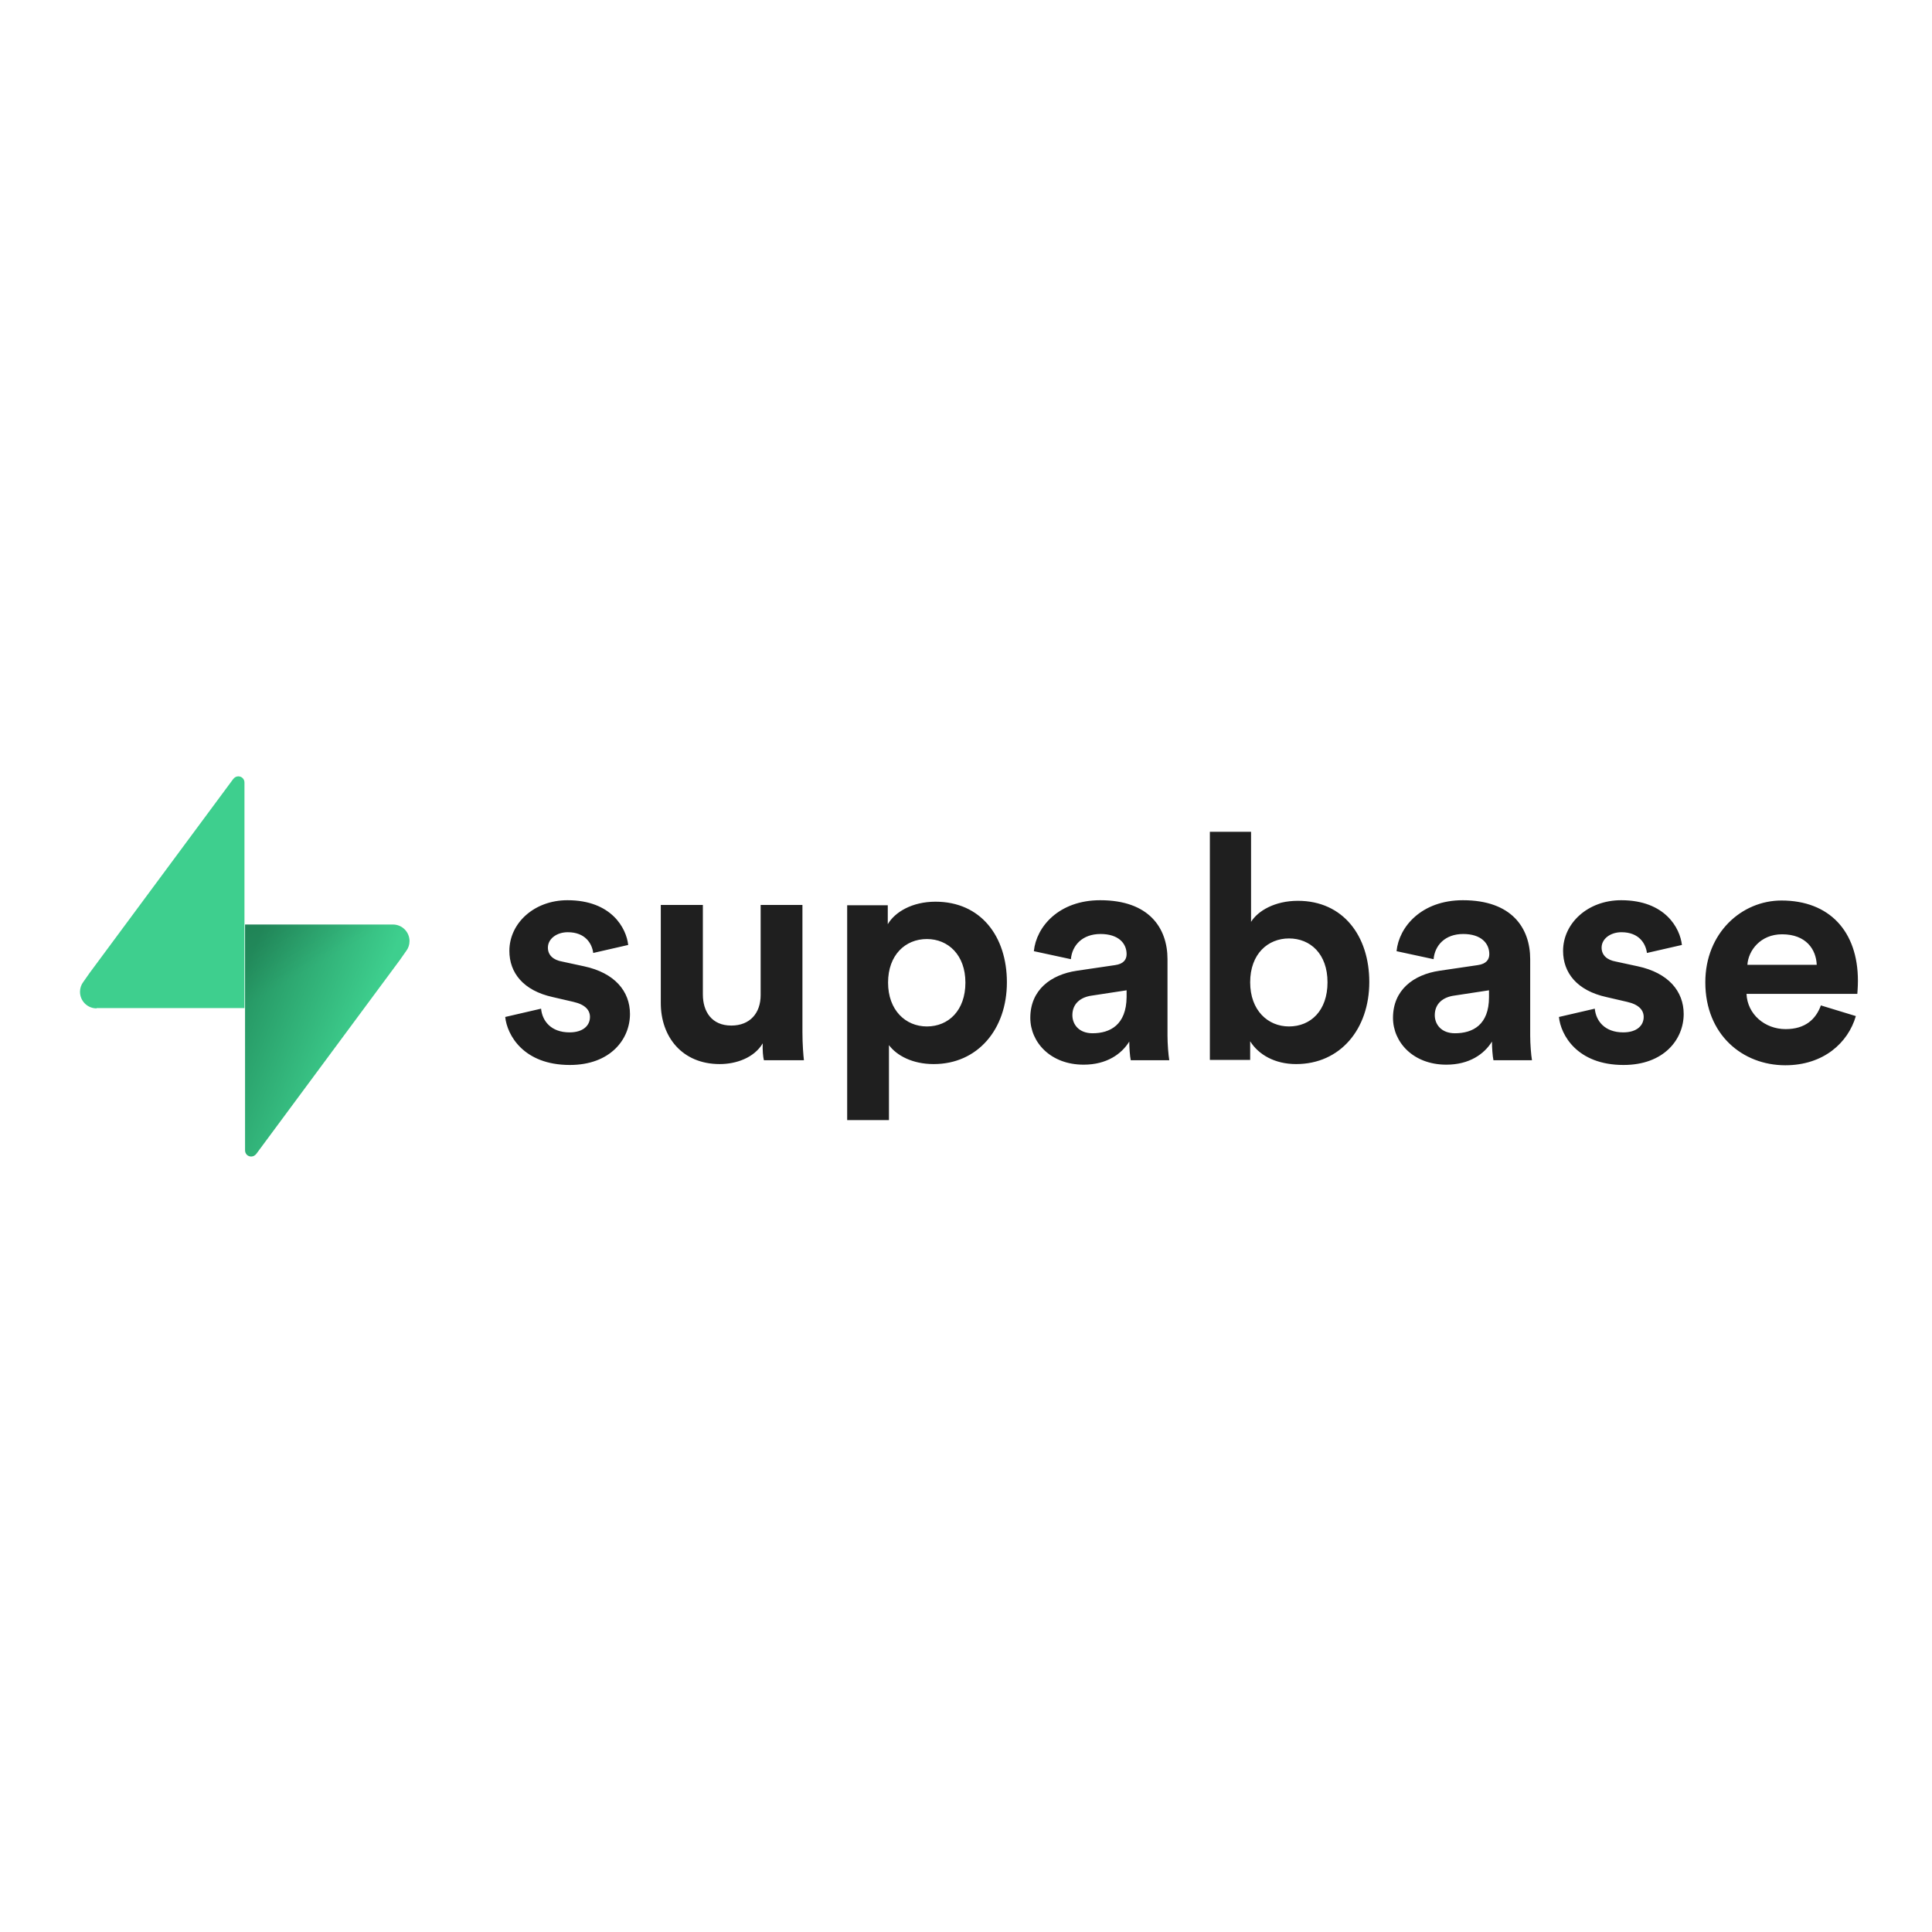
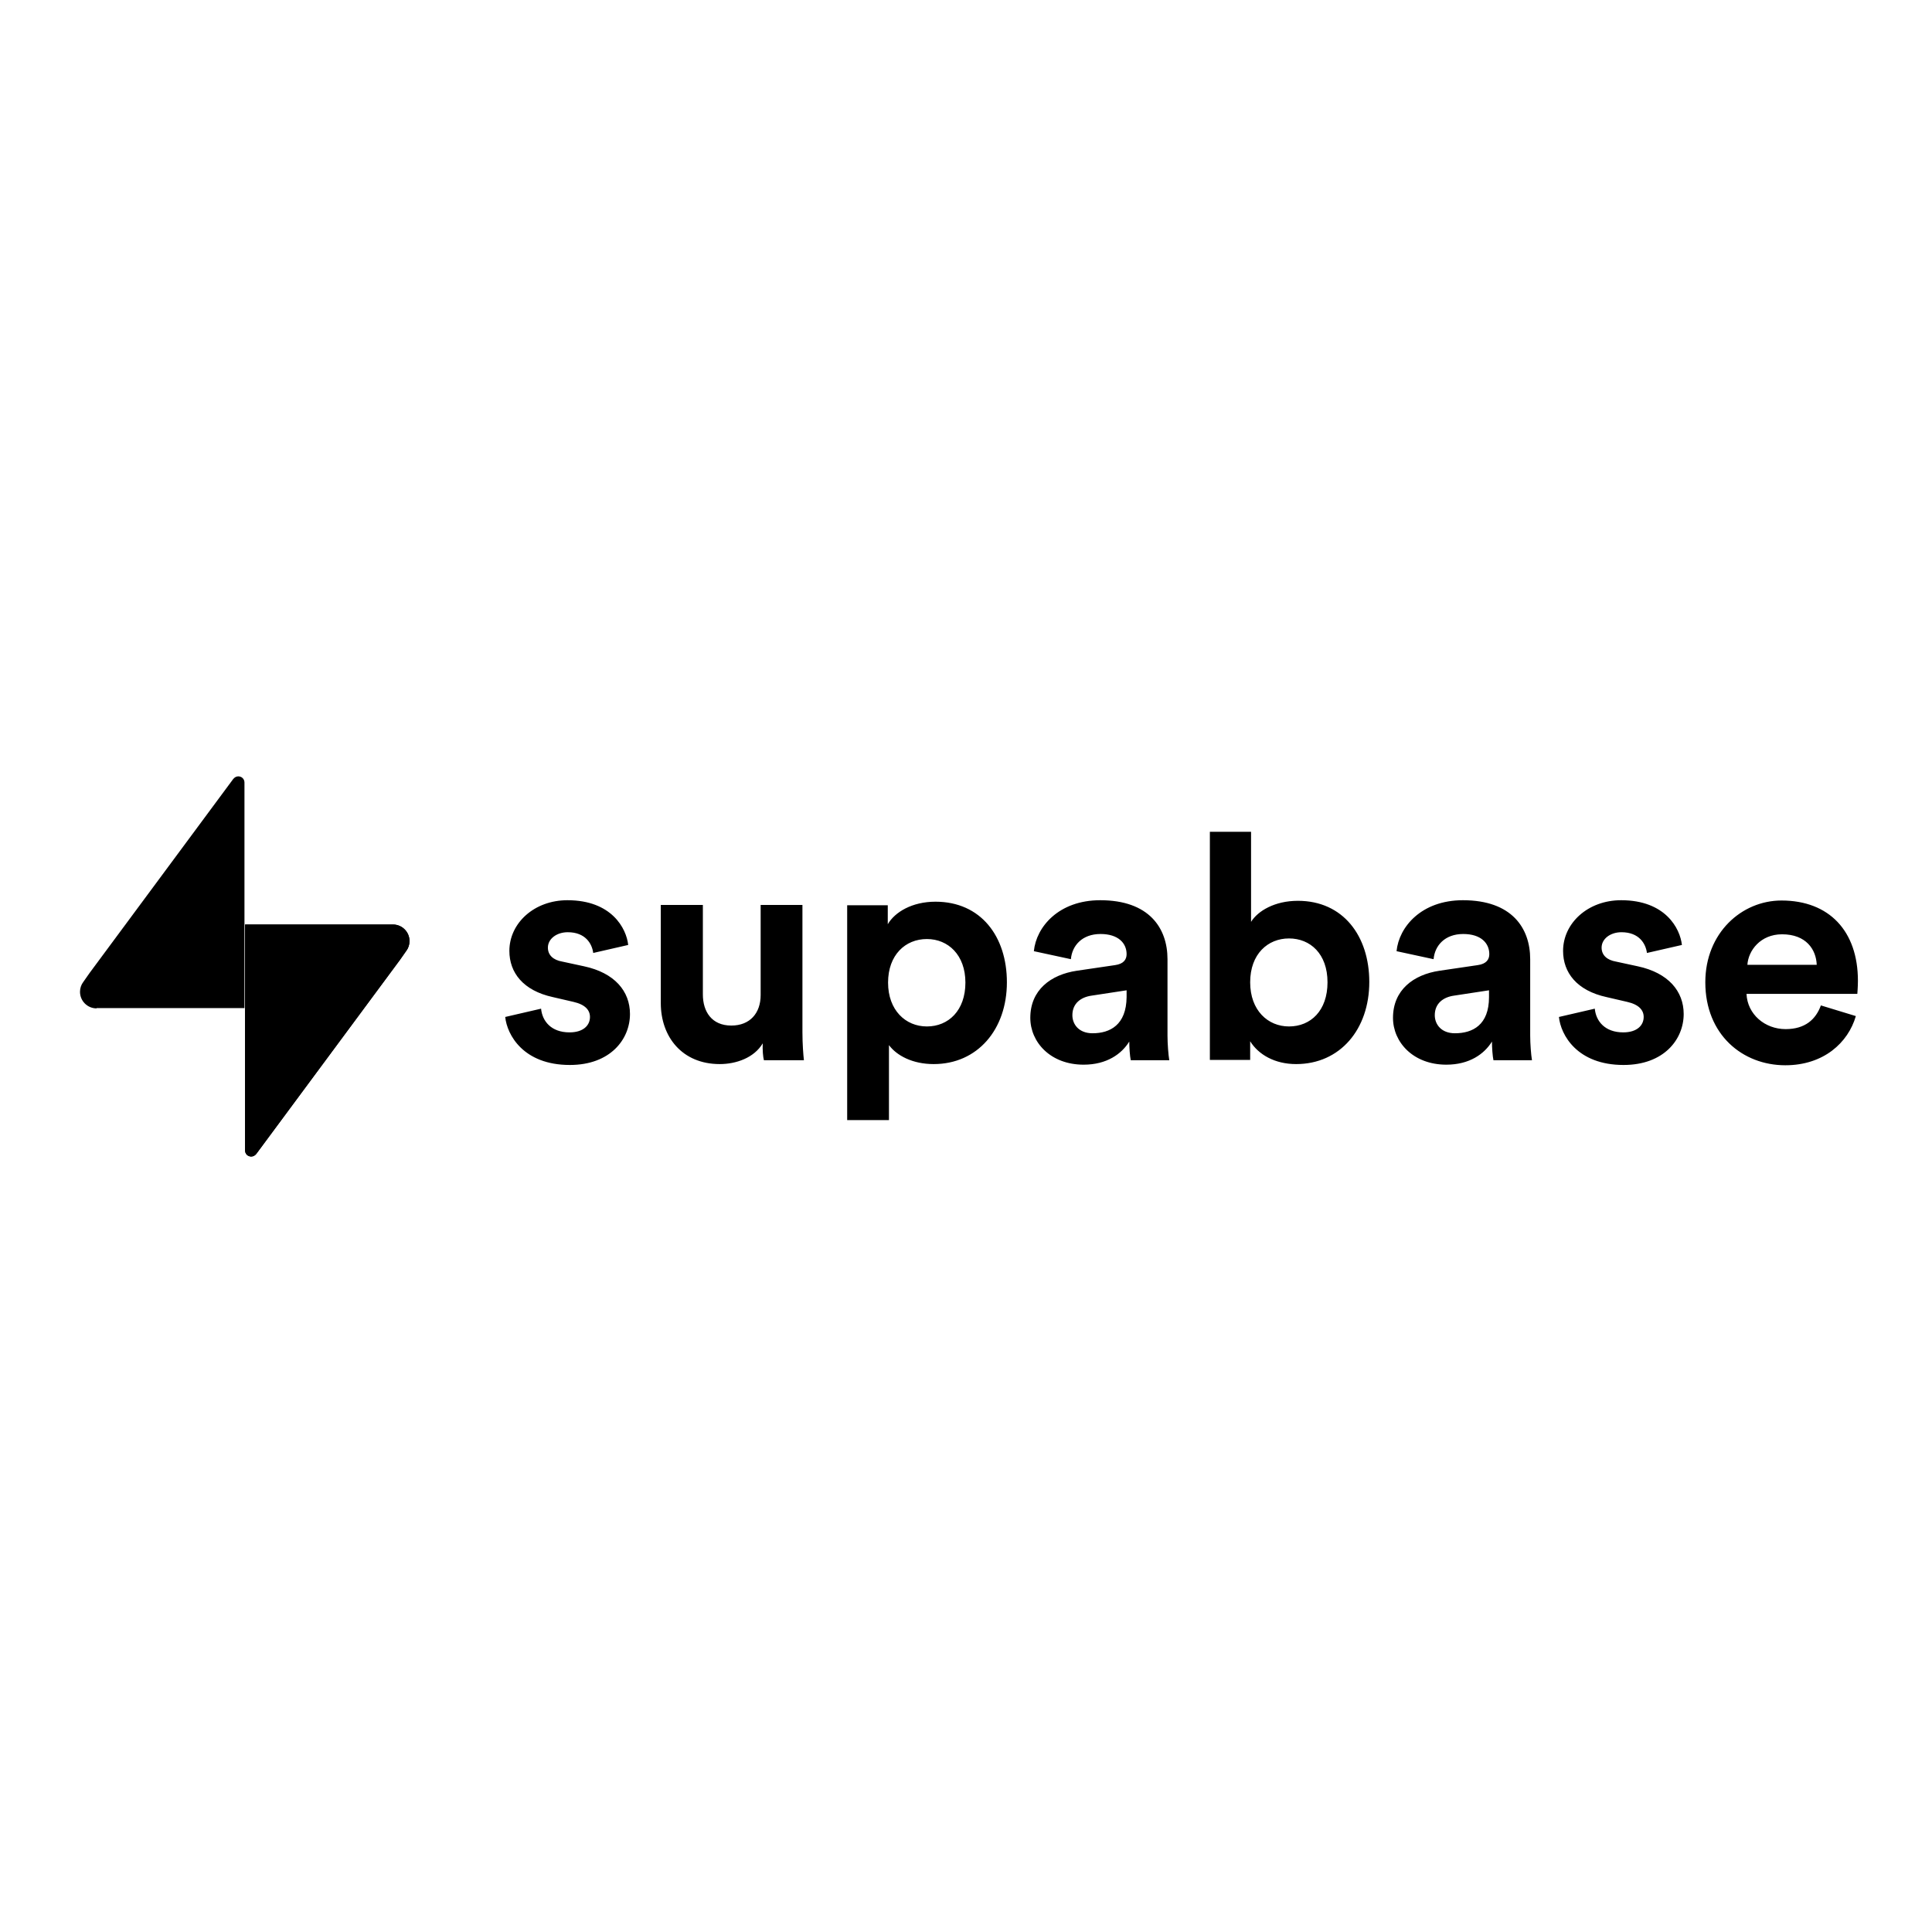
<svg xmlns="http://www.w3.org/2000/svg" version="1.1" id="layer" x="0px" y="0px" viewBox="0 0 652 652" style="enable-background:new 0 0 652 652;" xml:space="preserve">
-   <style type="text/css">
- 	.st0{fill:#1F1F1F;}
- 	.st1{fill:#3ECF8E;}
- 	.st2{fill:url(#SVGID_1_);}
- 	.st3{fill:url(#SVGID_2_);fill-opacity:0.2;}
- </style>
  <path class="st0" d="M170.5,343.2c0.6,6,6.1,16.2,21.8,16.2c13.7,0,20.3-8.7,20.3-17.2c0-7.7-5.2-13.9-15.5-16.1l-7.4-1.6  c-2.9-0.5-4.8-2.1-4.8-4.7c0-3,3-5.2,6.7-5.2c6,0,8.2,3.9,8.6,7l11.8-2.7c-0.6-5.6-5.6-15.1-20.5-15.1c-11.3,0-19.6,7.8-19.6,17.1  c0,7.3,4.6,13.4,14.7,15.6l6.9,1.6c4,0.9,5.6,2.8,5.6,5.1c0,2.8-2.2,5.2-6.9,5.2c-6.2,0-9.2-3.8-9.6-8L170.5,343.2z M257.8,357.8  h13.5c-0.2-1.8-0.5-5.4-0.5-9.5v-42.9h-14.1v30.4c0,6.1-3.6,10.3-9.9,10.3c-6.6,0-9.6-4.7-9.6-10.5v-30.2H223v33.1  c0,11.4,7.2,20.6,19.9,20.6c5.5,0,11.6-2.1,14.5-7C257.3,354.3,257.5,356.7,257.8,357.8z M300,378v-25.3c2.6,3.5,7.9,6.4,15.1,6.4  c14.8,0,24.7-11.7,24.7-27.6c0-15.5-8.8-27.2-24.1-27.2c-7.9,0-13.7,3.5-16.1,7.6v-6.4h-13.7V378H300z M325.8,331.6  c0,9.4-5.7,14.8-13,14.8c-7.2,0-13.1-5.5-13.1-14.8c0-9.3,5.8-14.7,13.1-14.7C320,316.9,325.8,322.3,325.8,331.6z M347.7,343.5  c0,8.2,6.8,15.8,18,15.8c7.8,0,12.8-3.6,15.4-7.8c0,2,0.2,4.9,0.5,6.3h13c-0.3-1.8-0.6-5.5-0.6-8.3v-25.8c0-10.5-6.2-19.9-22.7-19.9  c-14,0-21.6,9-22.4,17.2l12.5,2.7c0.4-4.6,3.8-8.5,10-8.5c6,0,8.8,3.1,8.8,6.8c0,1.8-1,3.3-3.9,3.7l-12.9,1.9  C354.6,328.9,347.7,334.1,347.7,343.5z M368.7,348.7c-4.6,0-6.8-3-6.8-6.1c0-4,2.9-6.1,6.5-6.6l11.8-1.8v2.3  C380.1,345.9,374.6,348.7,368.7,348.7z M421.9,357.8v-6.4c2.8,4.5,8.3,7.7,15.5,7.7c14.9,0,24.7-11.8,24.7-27.7  c0-15.5-8.8-27.4-24.1-27.4c-7.8,0-13.5,3.4-15.8,7.1v-30.4h-13.9v77H421.9z M448,331.5c0,9.6-5.7,14.9-13,14.9  c-7.1,0-13.1-5.4-13.1-14.9c0-9.6,6-14.8,13.1-14.8C442.2,316.7,448,321.9,448,331.5z M470.1,343.5c0,8.2,6.8,15.8,18,15.8  c7.8,0,12.8-3.6,15.4-7.8c0,2,0.2,4.9,0.5,6.3h13c-0.3-1.8-0.6-5.5-0.6-8.3v-25.8c0-10.5-6.2-19.9-22.7-19.9c-14,0-21.6,9-22.4,17.2  l12.5,2.7c0.4-4.6,3.8-8.5,10-8.5c6,0,8.8,3.1,8.8,6.8c0,1.8-1,3.3-3.9,3.7l-12.9,1.9C477,328.9,470.1,334.1,470.1,343.5z   M491,348.7c-4.6,0-6.8-3-6.8-6.1c0-4,2.9-6.1,6.5-6.6l11.8-1.8v2.3C502.5,345.9,497,348.7,491,348.7z M526.1,343.2  c0.6,6,6.1,16.2,21.8,16.2c13.7,0,20.3-8.7,20.3-17.2c0-7.7-5.2-13.9-15.5-16.1l-7.4-1.6c-2.9-0.5-4.8-2.1-4.8-4.7  c0-3,3-5.2,6.7-5.2c6,0,8.2,3.9,8.6,7l11.8-2.7c-0.6-5.6-5.6-15.1-20.5-15.1c-11.3,0-19.6,7.8-19.6,17.1c0,7.3,4.6,13.4,14.7,15.6  l6.9,1.6c4,0.9,5.6,2.8,5.6,5.1c0,2.8-2.2,5.2-6.9,5.2c-6.2,0-9.2-3.8-9.6-8L526.1,343.2z M589.7,325.6c0.3-4.8,4.4-10.3,11.7-10.3  c8.1,0,11.5,5.1,11.7,10.3H589.7z M614.5,339.3c-1.7,4.7-5.3,8-11.9,8c-7,0-12.9-5-13.2-11.9h37.4c0-0.2,0.2-2.3,0.2-4.4  c0-16.8-9.7-27.1-25.8-27.1c-13.4,0-25.7,10.9-25.7,27.6c0,17.7,12.6,28,27,28c12.9,0,21.2-7.6,23.8-16.6L614.5,339.3z" />
  <path class="st1" d="M32.6,340.3c-3.1,0-5.6-2.5-5.6-5.6c0-1.2,0.4-2.4,1.1-3.3l2.1-3l48.5-65.5c0.4-0.5,1-0.9,1.7-0.9  c1.2,0,2.1,0.9,2.1,2.1v0.2v75.9H32.6z" />
  <linearGradient id="SVGID_1_" gradientUnits="userSpaceOnUse" x1="78.288" y1="312.858" x2="119.705" y2="296.696" gradientTransform="matrix(1 0 0 -1 0 652)">
    <stop offset="0" style="stop-color:#249361" />
    <stop offset="1" style="stop-color:#3ECF8E" />
  </linearGradient>
  <path class="st2" d="M132.6,312c3.1,0,5.6,2.5,5.6,5.6c0,1.2-0.4,2.4-1.1,3.3l-2.1,3l-48.5,65.5c-0.4,0.5-1,0.9-1.7,0.9  c-1.2,0-2.1-0.9-2.1-2.1v-0.2V312H132.6z" />
  <linearGradient id="SVGID_2_" gradientUnits="userSpaceOnUse" x1="77.277" y1="357.555" x2="97.952" y2="321.344" gradientTransform="matrix(1 0 0 -1 0 652)">
    <stop offset="0" style="stop-color:#000000" />
    <stop offset="1" style="stop-color:#000000;stop-opacity:0" />
  </linearGradient>
  <path class="st3" d="M132.6,312c3.1,0,5.6,2.5,5.6,5.6c0,1.2-0.4,2.4-1.1,3.3l-2.1,3l-48.5,65.5c-0.4,0.5-1,0.9-1.7,0.9  c-1.2,0-2.1-0.9-2.1-2.1v-0.2V312H132.6z" />
</svg>
